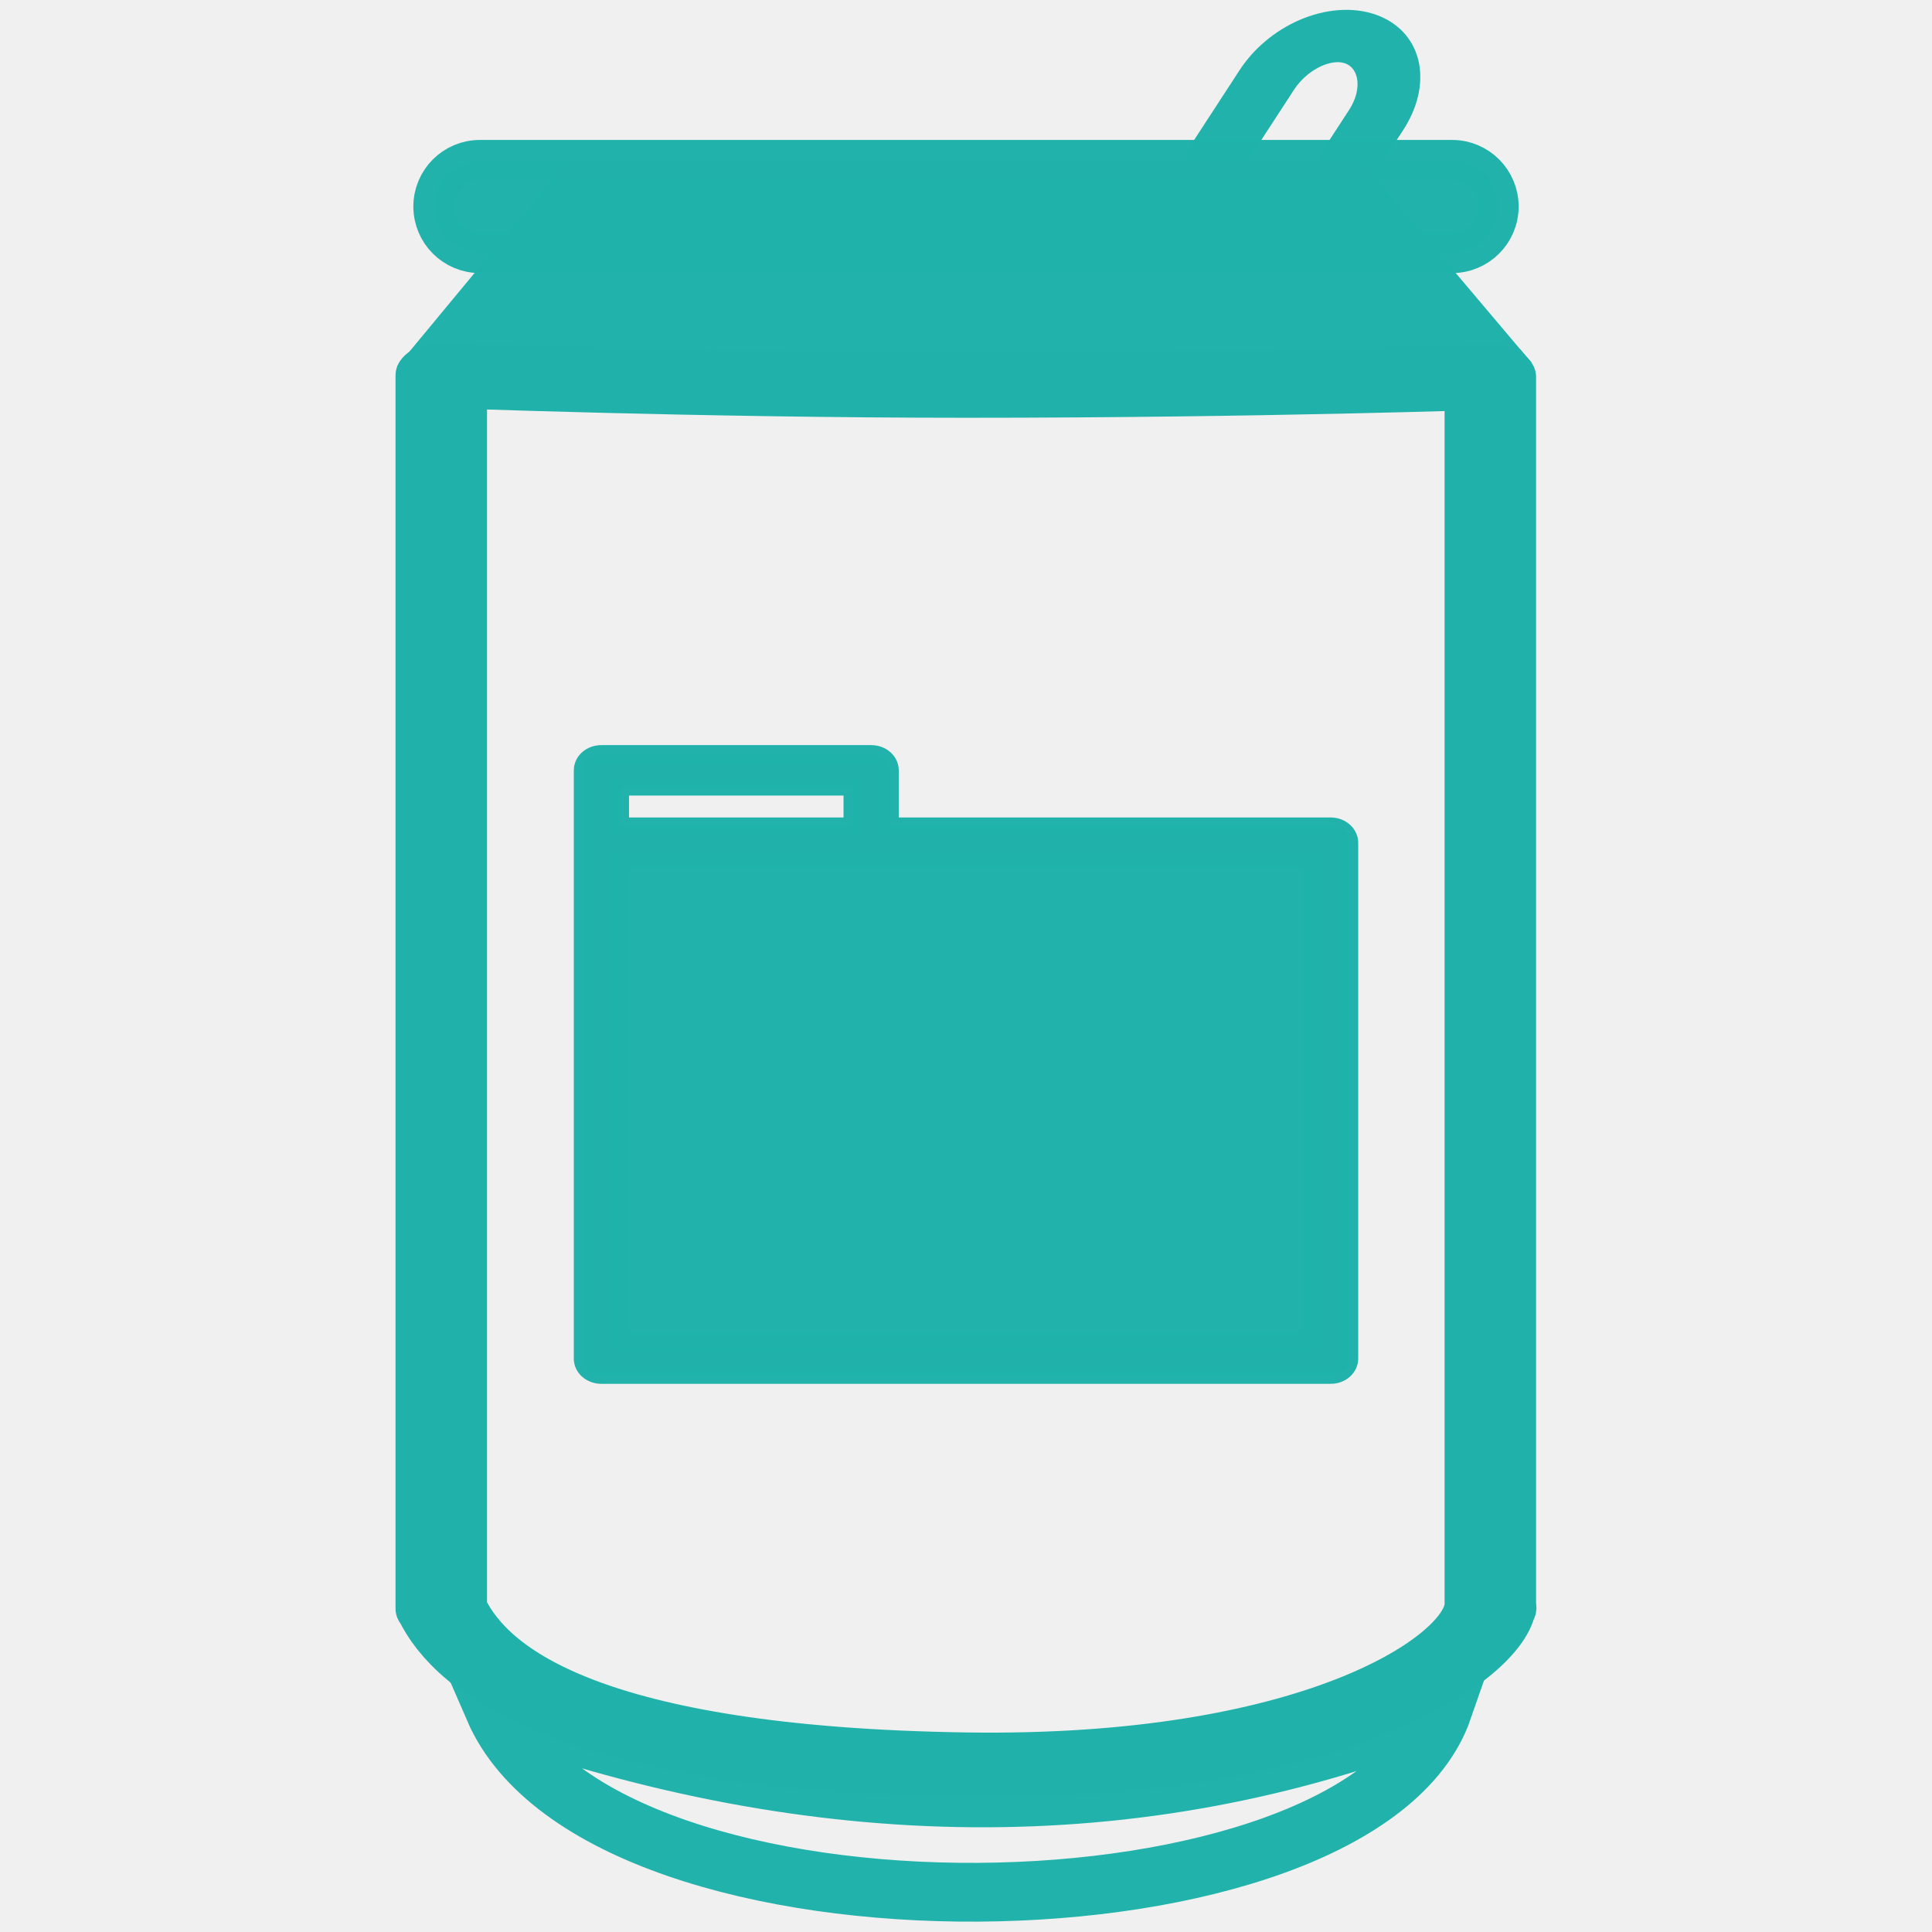
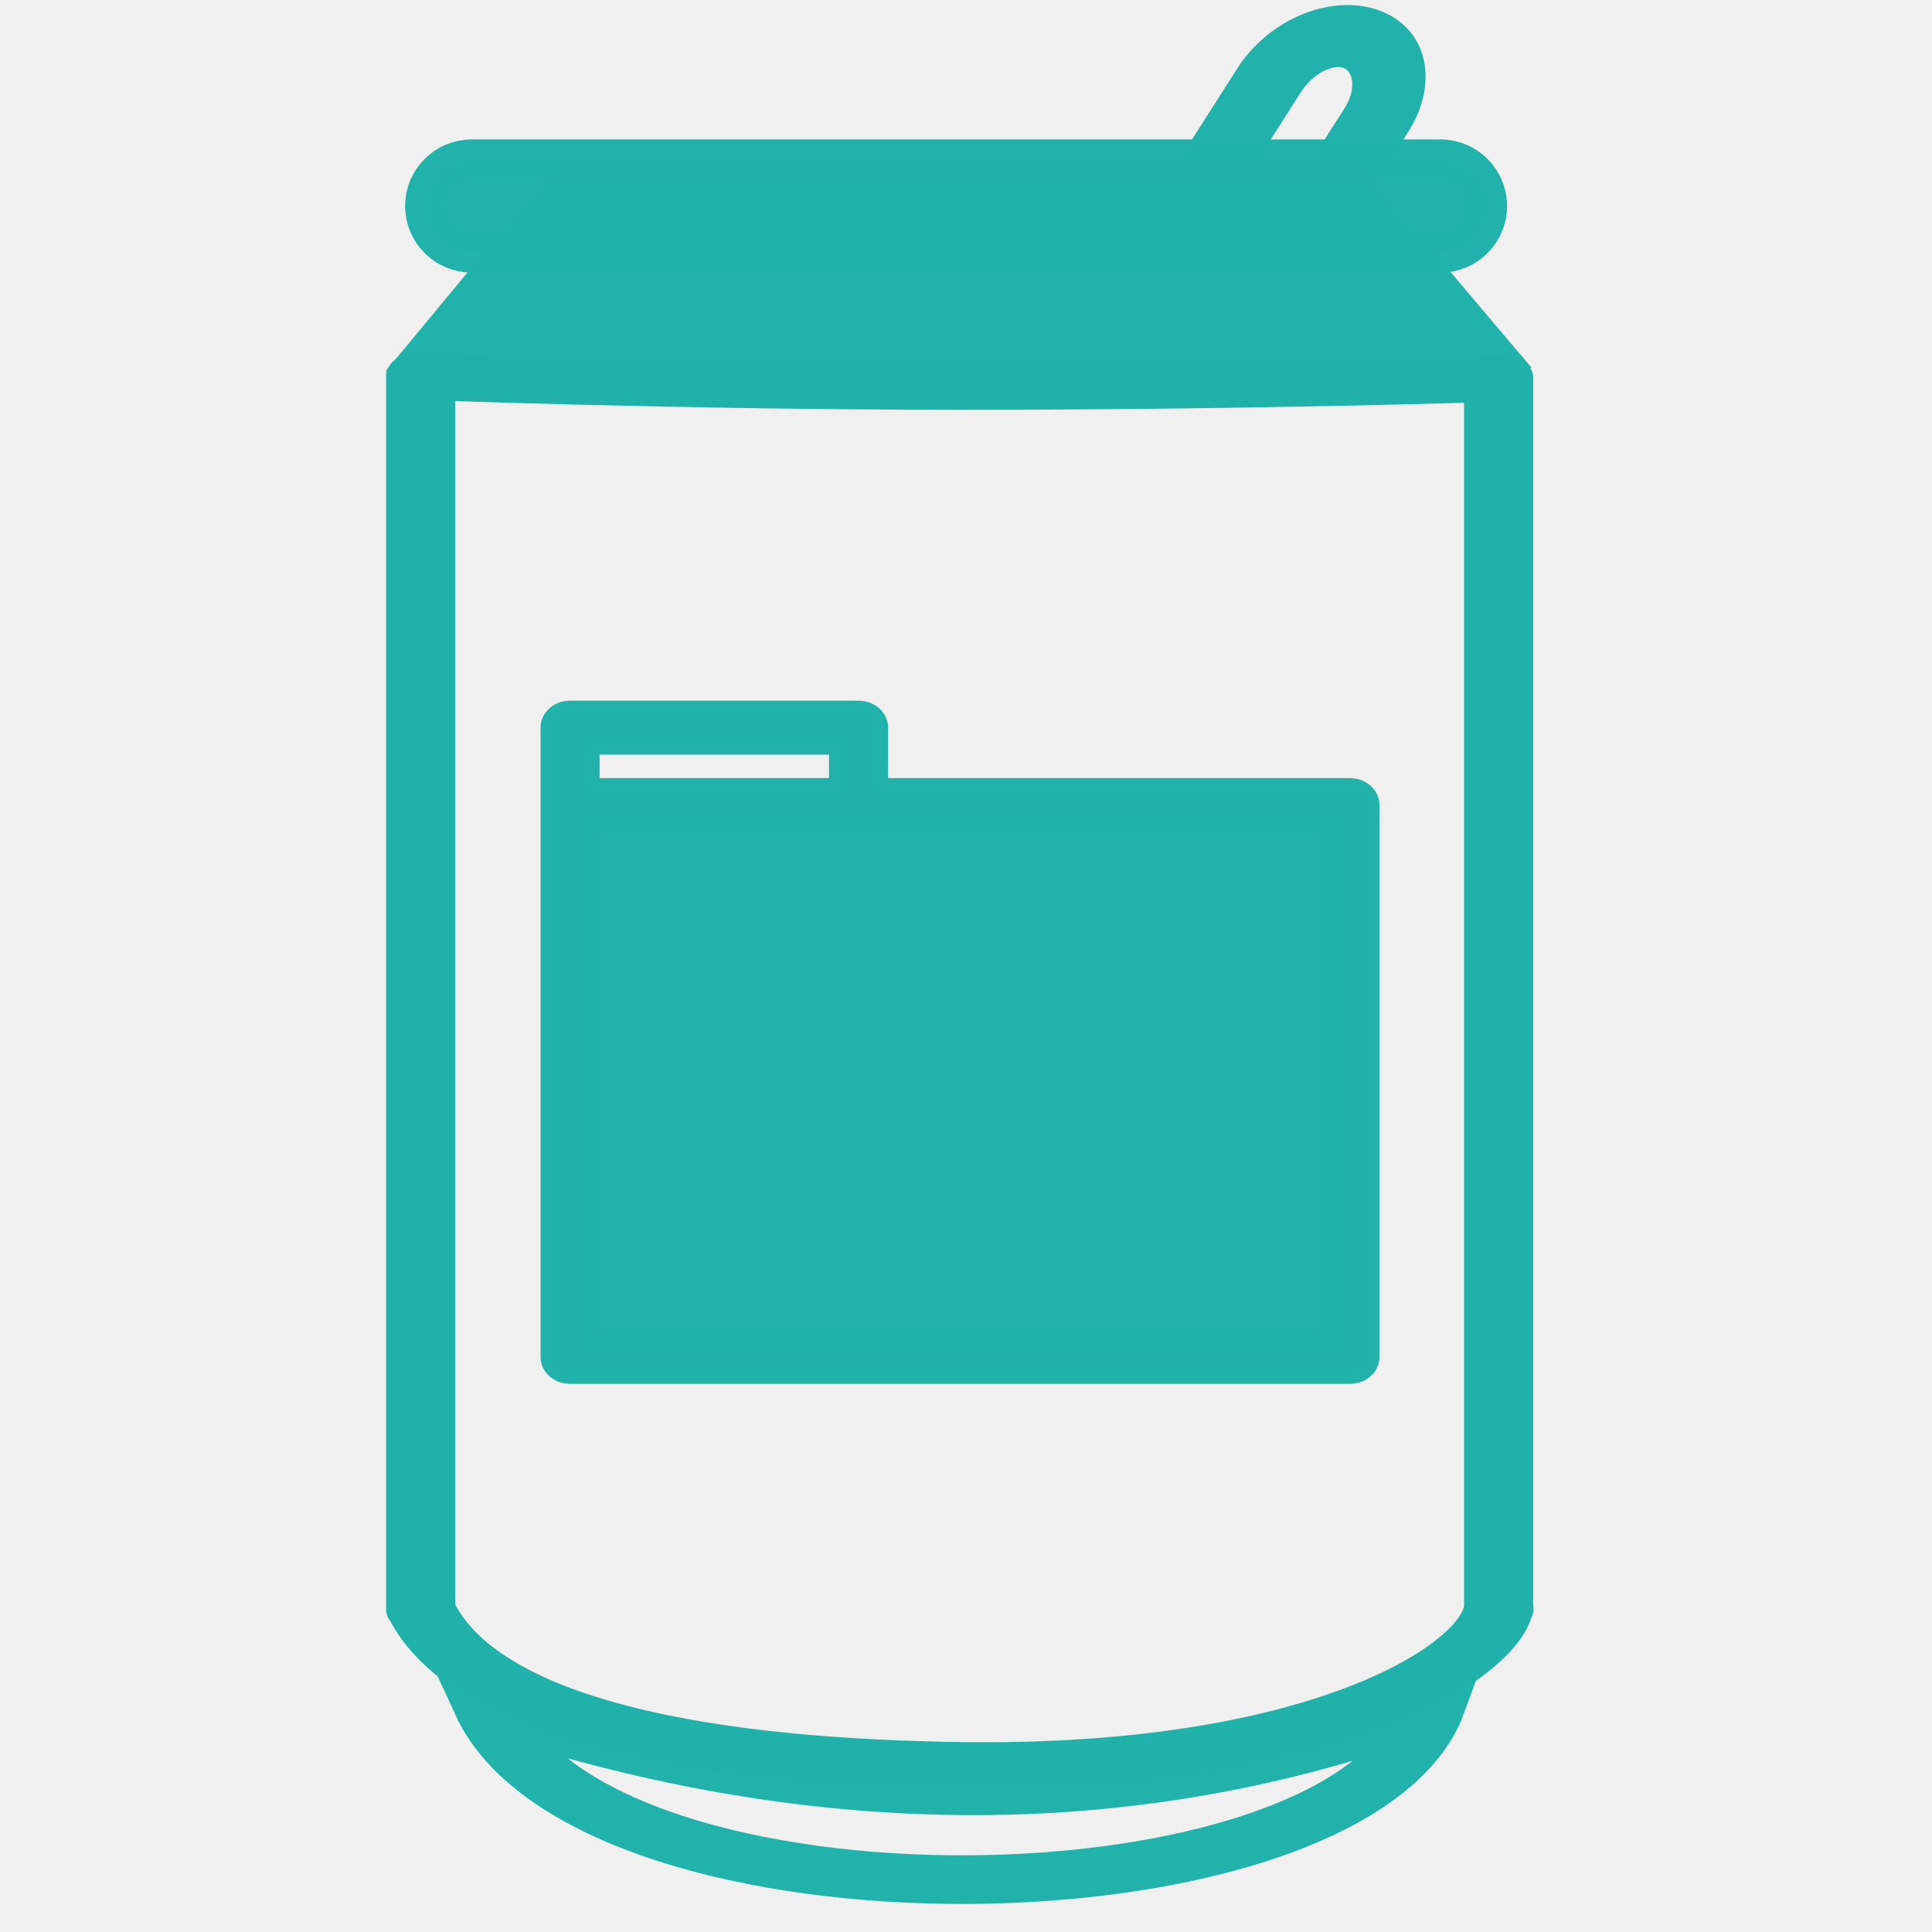
<svg xmlns="http://www.w3.org/2000/svg" xmlns:ns1="http://www.openswatchbook.org/uri/2009/osb" xmlns:xlink="http://www.w3.org/1999/xlink" width="1024" height="1024" viewBox="0 0 270.933 270.933" version="1.1" id="svg8">
  <defs id="defs2">
    <marker orient="auto" refY="0" refX="0" id="TriangleOutS" style="overflow:visible">
      <path id="path2018" d="M 5.77,0 -2.88,5 V -5 Z" style="fill:#000000;fill-opacity:1;fill-rule:evenodd;stroke:#000000;stroke-width:1pt;stroke-opacity:1" transform="scale(0.2)" />
    </marker>
    <marker orient="auto" refY="0" refX="0" id="TriangleOutM" style="overflow:visible">
      <path id="path2015" d="M 5.77,0 -2.88,5 V -5 Z" style="fill:#000000;fill-opacity:1;fill-rule:evenodd;stroke:#000000;stroke-width:1pt;stroke-opacity:1" transform="scale(0.4)" />
    </marker>
    <marker orient="auto" refY="0" refX="0" id="Arrow2Send" style="overflow:visible">
      <path id="path1903" style="fill:#000000;fill-opacity:1;fill-rule:evenodd;stroke:#000000;stroke-width:0.625;stroke-linejoin:round;stroke-opacity:1" d="M 8.719,4.034 -2.207,0.016 8.719,-4.002 c -1.745,2.372 -1.735,5.617 -6e-7,8.035 z" transform="matrix(-0.3,0,0,-0.3,0.69,0)" />
    </marker>
    <marker orient="auto" refY="0" refX="0" id="TriangleOutL" style="overflow:visible">
      <path id="path2012" d="M 5.77,0 -2.88,5 V -5 Z" style="fill:#000000;fill-opacity:1;fill-rule:evenodd;stroke:#000000;stroke-width:1pt;stroke-opacity:1" transform="scale(0.8)" />
    </marker>
    <linearGradient id="linearGradient6843" ns1:paint="solid">
      <stop style="stop-color:#000000;stop-opacity:1;" offset="0" id="stop6841" />
    </linearGradient>
    <filter height="1.326" width="3.089" y="-0.163" x="-1.045" id="aj">
      <feGaussianBlur id="feGaussianBlur835" stdDeviation="4.938" />
    </filter>
    <filter height="1.114" width="3.178" y="-0.057" x="-1.089" id="ad">
      <feGaussianBlur id="feGaussianBlur838" stdDeviation="0.252" />
    </filter>
    <filter height="1.331" width="1.352" y="-0.165" x="-0.176" id="ag">
      <feGaussianBlur id="feGaussianBlur841" stdDeviation="4.75" />
    </filter>
    <filter height="1.718" width="1.132" y="-0.359" x="-0.066" id="af">
      <feGaussianBlur id="feGaussianBlur844" stdDeviation="1.218" />
    </filter>
    <filter height="1.367" width="1.49" y="-0.184" x="-0.245" id="ai">
      <feGaussianBlur id="feGaussianBlur847" stdDeviation="0.351" />
    </filter>
    <filter height="1.279" width="1.123" y="-0.14" x="-0.061" id="z">
      <feGaussianBlur id="feGaussianBlur850" stdDeviation="1.05" />
    </filter>
    <filter id="ah">
      <feGaussianBlur id="feGaussianBlur853" stdDeviation="1.867" />
    </filter>
    <filter height="1.515" width="1.142" y="-0.257" x="-0.071" id="aa">
      <feGaussianBlur id="feGaussianBlur856" stdDeviation="0.63" />
    </filter>
    <linearGradient xlink:href="#ak" y2="272.659" y1="172.379" x2="176.579" x1="62.182" id="au" gradientTransform="scale(2.092952,0.4777941)" gradientUnits="userSpaceOnUse" />
    <linearGradient xlink:href="#ac" y2="193.305" y1="214.439" x2="10.982" x1="161.295" id="at" gradientTransform="scale(2.932928,0.3409562)" gradientUnits="userSpaceOnUse" />
    <linearGradient xlink:href="#ac" y2="184.177" y1="199.213" x2="23.69" x1="203.347" id="as" gradientTransform="scale(2.288133,0.4370374)" gradientUnits="userSpaceOnUse" />
    <linearGradient spreadMethod="reflect" xlink:href="#ac" y2="72.112" y1="73.336" x2="-352.152" x1="-415.838" id="ae" gradientTransform="scale(0.9693325,1.031638)" gradientUnits="userSpaceOnUse" />
    <linearGradient xlink:href="#ak" y2="72.112" y1="71.348" x2="-352.152" x1="-409.63" id="aw" gradientTransform="scale(0.9693325,1.031638)" gradientUnits="userSpaceOnUse" />
    <linearGradient xlink:href="#ac" y2="315.826" y1="314.415" x1="14.397" id="ar" gradientTransform="scale(2.937597,0.3404143)" x2="145.212" gradientUnits="userSpaceOnUse" />
    <linearGradient y2="137.073" y1="173.62" x2="159.012" x1="134.638" id="av" gradientTransform="scale(1.418075,0.7051812)" gradientUnits="userSpaceOnUse">
      <stop id="stop865" offset="0" stop-color="#d2d2d2" />
      <stop id="stop867" offset=".313" stop-opacity=".498" stop-color="#7d7d7d" />
      <stop id="stop869" offset=".485" stop-opacity=".741" stop-color="#d6d6d6" />
      <stop id="stop871" offset=".676" stop-opacity=".314" stop-color="#a7a7a7" />
      <stop id="stop873" offset=".81" stop-opacity=".512" stop-color="#6c6d6d" />
      <stop id="stop875" offset=".876" stop-opacity=".272" stop-color="#dedede" />
      <stop id="stop877" offset="1" stop-opacity=".088" stop-color="#949494" />
      <stop id="stop879" offset="1" stop-opacity=".042" />
    </linearGradient>
    <linearGradient xlink:href="#ab" y2="415.107" y1="415.107" x2="572.738" x1="15.446" id="an" gradientTransform="scale(0.8048215,1.242511)" gradientUnits="userSpaceOnUse" />
    <linearGradient id="ac">
      <stop id="stop883" offset="0" stop-opacity=".728" stop-color="#cfcfcf" />
      <stop id="stop885" offset=".068" stop-opacity=".134" stop-color="#727272" />
      <stop id="stop887" offset=".136" stop-opacity=".498" stop-color="#151515" />
      <stop id="stop889" offset=".156" stop-opacity=".894" stop-color="#c7c6c6" />
      <stop id="stop891" offset=".198" stop-color="#c1c1c5" />
      <stop id="stop893" offset=".225" stop-opacity=".498" stop-color="#151515" />
      <stop id="stop895" offset=".504" stop-opacity=".129" stop-color="#646464" />
      <stop id="stop897" offset=".658" stop-opacity=".912" stop-color="#777" />
      <stop id="stop899" offset=".829" stop-color="#7d7d7d" />
      <stop id="stop901" offset=".923" stop-opacity=".512" stop-color="#2b2b2a" />
      <stop id="stop903" offset="1" stop-opacity="0" stop-color="#b3b3b3" />
    </linearGradient>
    <linearGradient xlink:href="#ab" y2="-1355.218" y1="-1355.218" x2="-227.447" x1="75.026" id="aq" gradientTransform="scale(1.475093,0.6779234)" gradientUnits="userSpaceOnUse" />
    <linearGradient id="ak">
      <stop id="stop907" offset="0" stop-color="#d2d2d2" />
      <stop id="stop909" offset=".313" stop-opacity=".498" stop-color="#7d7d7d" />
      <stop id="stop911" offset=".485" stop-opacity=".741" stop-color="#d6d6d6" />
      <stop id="stop913" offset=".62" stop-opacity=".314" stop-color="#a7a7a7" />
      <stop id="stop915" offset=".81" stop-opacity=".345" stop-color="#3c3c3c" />
      <stop id="stop917" offset=".854" stop-opacity=".722" stop-color="#dedede" />
      <stop id="stop919" offset="1" stop-opacity=".38" stop-color="#7c7c7c" />
    </linearGradient>
    <linearGradient id="ab">
      <stop id="stop922" offset="0" stop-color="#fff" />
      <stop id="stop924" offset=".015" stop-opacity=".687" stop-color="#055105" />
      <stop id="stop926" offset=".14" stop-opacity=".862" stop-color="#0b4d0a" />
      <stop id="stop928" offset=".344" stop-opacity=".773" stop-color="#007f09" />
      <stop id="stop930" offset=".423" stop-opacity=".557" stop-color="#008c06" />
      <stop id="stop932" offset=".451" stop-opacity=".433" stop-color="#007104" />
      <stop id="stop934" offset=".588" stop-opacity=".604" stop-color="#008502" />
      <stop id="stop936" offset=".736" stop-color="#007d18" />
      <stop id="stop938" offset=".86" stop-opacity=".406" stop-color="#007b00" />
      <stop id="stop940" offset="1" stop-color="#008c00" />
    </linearGradient>
    <linearGradient xlink:href="#ab" y2="-1262.848" y1="-1262.848" x2="-210.976" x1="108.145" id="ap" gradientTransform="scale(1.38503,0.722006)" gradientUnits="userSpaceOnUse" />
    <linearGradient xlink:href="#ab" y2="445.041" y1="445.041" x2="18.241" x1="569.785" id="al" gradientTransform="scale(0.8048114,1.242527)" gradientUnits="userSpaceOnUse" />
    <linearGradient xlink:href="#ac" y2="1792.927" y1="1790.741" x1="7.036" id="ao" gradientTransform="scale(2.179669,0.4587852)" x2="209.693" gradientUnits="userSpaceOnUse" />
    <linearGradient xlink:href="#ab" y2="445.047" y1="445.047" x2="18.24" x1="569.781" id="am" gradientTransform="scale(0.8048215,1.242511)" gradientUnits="userSpaceOnUse" />
    <radialGradient gradientUnits="userSpaceOnUse" gradientTransform="matrix(-0.030822,0.86309,-1.2727,-0.045451,-168.23,237.69)" r="3.228" cy="166.77" cx="-165.48" id="ax">
      <stop id="stop947" offset="0" stop-color="#fefefe" />
      <stop id="stop949" offset=".466" stop-opacity=".719" stop-color="#7c7d81" />
      <stop id="stop951" offset=".75" stop-opacity=".977" stop-color="#b9bbbb" />
      <stop id="stop953" offset=".938" stop-opacity=".518" stop-color="#8a8c8e" />
      <stop id="stop955" offset=".97" stop-opacity=".059" stop-color="#5b5d62" />
      <stop id="stop957" offset="1" stop-opacity=".516" stop-color="#515358" />
    </radialGradient>
    <style id="style2462" type="text/css">  .fil0 {fill:#F0F0F0} .fil1 {fill:#011627;fill-rule:nonzero}  </style>
    <clipPath clipPathUnits="userSpaceOnUse" id="clipPath1031">
      <path style="opacity:1;fill:#258193;fill-opacity:1;stroke:#258193;stroke-width:2.56;stroke-linejoin:round;stroke-miterlimit:4;stroke-dasharray:none;stroke-dashoffset:0;stroke-opacity:1" id="path1033" d="m 177.741,82.578 -58.498,0.26 -58.498,0.26 29.023,-50.791 29.023,-50.791 29.474,50.53 z" transform="matrix(1.201368,0,0,0.980223,-326.3516,-76.28054)" />
    </clipPath>
  </defs>
  <g id="layer1" transform="translate(0,-26.06666)">
    <text xml:space="preserve" style="font-style:normal;font-weight:normal;font-size:10.136px;line-height:1.25;font-family:sans-serif;letter-spacing:0px;word-spacing:0px;fill:#000000;fill-opacity:1;stroke:none;stroke-width:0.119" x="89.396" y="225.884" id="text817" transform="scale(1.07459,0.9305879)">
      <tspan id="tspan815" x="89.396" y="235.132" style="font-style:normal;font-variant:normal;font-weight:normal;font-stretch:normal;font-family:Arial;-inkscape-font-specification:Arial;stroke-width:0.119" />
    </text>
    <g id="g1553" transform="matrix(0.4985447,0,0,0.4079743,-28.38792,-61.64434)">
      <rect id="rect962" height="646" width="363.43" y="189.303" x="83.384" style="opacity:0.85;fill-opacity:0;stroke-width:3.719;stroke-linecap:round;stroke-linejoin:round" />
      <g id="g972" style="opacity:1;fill:#ffffff;fill-rule:evenodd;stroke:#000000;stroke-width:12.078;stroke-miterlimit:4;stroke-dasharray:none;stroke-opacity:1" transform="matrix(0.9971939,0,0,1,60.66273,38.91193)" />
    </g>
    <text xml:space="preserve" style="font-style:normal;font-weight:normal;font-size:105.833px;line-height:1.25;font-family:sans-serif;letter-spacing:0px;word-spacing:0px;fill:#000000;fill-opacity:1;stroke:none;stroke-width:0.265" x="212.514" y="240.17" id="text1588-4-3">
      <tspan id="tspan1586-4-8" x="212.514" y="336.725" style="font-size:105.833px;stroke-width:0.265" />
    </text>
    <flowRoot xml:space="preserve" id="flowRoot6645" style="font-style:normal;font-weight:normal;font-size:160px;line-height:1.25;font-family:sans-serif;letter-spacing:0px;word-spacing:0px;fill:#000000;fill-opacity:1;stroke:none">
      <flowRegion id="flowRegion6647">
        <rect id="rect6649" width="1410.859" height="653.123" x="-127.232" y="112.304" />
      </flowRegion>
      <flowPara id="flowPara6651" />
    </flowRoot>
    <g id="g1553-3" transform="matrix(0.4985447,0,0,0.4079743,-377.192,-88.96025)">
      <rect id="rect962-2" height="646" width="363.43" y="189.303" x="83.384" style="opacity:0.85;fill-opacity:0;stroke-width:3.719;stroke-linecap:round;stroke-linejoin:round" />
      <g id="g972-4" style="opacity:1;fill:#ffffff;fill-rule:evenodd;stroke:#000000;stroke-width:12.078;stroke-miterlimit:4;stroke-dasharray:none;stroke-opacity:1" transform="matrix(0.9971939,0,0,1,60.66273,38.91193)" />
    </g>
    <g id="g1074">
      <g id="g1121" transform="matrix(1.102503,0,0,1.102502,-7.269242,-10.36937)">
        <g id="g986" style="fill:#258193;fill-opacity:1;fill-rule:evenodd;stroke:#258193;stroke-width:9.83;stroke-miterlimit:4;stroke-dasharray:none;stroke-opacity:1" transform="matrix(0.2767431,0,0,0.2867593,62.67497,24.46311)">
          <g id="g1163" style="fill:#ff0000;fill-opacity:1;stroke:#258193;stroke-width:18.523;stroke-miterlimit:4;stroke-dasharray:none;stroke-opacity:1" transform="matrix(1.379024,0,0,0.9656112,434.6998,122.1599)" />
        </g>
        <g id="g1187">
          <g id="g1238">
-             <g id="g994">
-               <g id="g1223">
-                 <g id="g1033">
-                   <path style="fill:none;fill-opacity:1;fill-rule:evenodd;stroke:#20b2aa;stroke-width:7.477;stroke-linecap:butt;stroke-linejoin:miter;stroke-miterlimit:4;stroke-dasharray:none;stroke-opacity:0.992" d="m 69.44,250.44 c 13.768,31.723 110.127,30.387 120.687,0.034 -39.257,15.679 -80.356,14.347 -120.687,-0.034 z" id="path1171" transform="translate(-9.4481971e-8,1.1148882e-6)" />
-                   <rect transform="matrix(0.9392396,0.3432621,-0.5455726,0.8380635,0,0)" ry="9.244" y="-26.642" x="168.453" height="28.672" width="14.814" id="rect2380" style="opacity:1;fill:none;fill-opacity:1;fill-rule:evenodd;stroke:#20b2aa;stroke-width:7.351;stroke-linecap:butt;stroke-linejoin:round;stroke-miterlimit:4;stroke-dasharray:none;stroke-dashoffset:0;stroke-opacity:0.992" />
-                   <rect ry="5.883" y="53.433" x="61.755" height="11.767" width="135.42" id="rect2378" style="opacity:1;fill:#20b2aa;fill-opacity:0.992;fill-rule:evenodd;stroke:#20b2aa;stroke-width:5.17;stroke-linecap:butt;stroke-linejoin:round;stroke-miterlimit:4;stroke-dasharray:none;stroke-dashoffset:0;stroke-opacity:0.992" />
-                   <path style="fill:#258193;fill-opacity:1;fill-rule:evenodd;stroke:#258193;stroke-width:9.83;stroke-miterlimit:4;stroke-dasharray:none;stroke-opacity:1" d="m 454.028,771.949 1.878,0.117 -2.348,-0.117" id="path974" transform="matrix(0.2767431,0,0,0.2867593,62.67497,24.46311)" />
-                   <g transform="matrix(0.8832279,0,0,0.8942761,11.6353,26.18356)" id="g1501">
-                     <g transform="translate(-1.094599,-2.048261)" id="g1450-0" style="fill:#20b2aa;fill-opacity:1;stroke:#20b2aa;stroke-opacity:0.992">
-                       <g transform="matrix(0.8932394,0,0,0.8700711,12.34474,17.29039)" style="fill:#20b2aa;fill-opacity:1;stroke:#20b2aa;stroke-opacity:0.992" id="g1438-3">
-                         <path style="clip-rule:evenodd;fill:#20b2aa;fill-opacity:1;fill-rule:nonzero;stroke:#20b2aa;stroke-width:2.8;stroke-miterlimit:4;stroke-dasharray:none;stroke-opacity:0.992;image-rendering:optimizeQuality;shape-rendering:geometricPrecision;text-rendering:geometricPrecision" class="fil1" d="M 195.54,216.125 H 77.978 c -1.699,0 -3.052,-1.207 -3.052,-2.725 v -96.165 c 0,-1.517 1.352,-2.725 3.052,-2.725 h 43.487 c 1.699,0 3.052,1.207 3.052,2.725 v 9.103 h 71.023 c 1.699,0 3.052,1.238 3.052,2.725 v 84.338 c 0,1.517 -1.353,2.725 -3.052,2.725 z M 121.43,131.818 H 81.029 v 78.858 H 192.488 v -78.858 z m -40.401,-5.48 h 37.384 v -6.378 H 81.029 Z" id="path2469-9" />
-                       </g>
-                     </g>
-                     <rect style="opacity:1;fill:#20b2aa;fill-opacity:0.992;stroke:#20b2aa;stroke-width:1.033;stroke-linejoin:round;stroke-miterlimit:4;stroke-dasharray:none;stroke-dashoffset:0;stroke-opacity:0.992" id="rect1495" width="99.559" height="68.612" x="84.189" y="129.933" />
-                   </g>
-                   <rect transform="matrix(1.026704,0,0,0.8682982,317.2548,75.15834)" clip-path="url(#clipPath1031)" ry="0" y="-23.604" x="-262.66" height="28.268" width="149.84" id="rect953" style="opacity:1;fill:#20b2aa;fill-opacity:0.992;stroke:#20b2aa;stroke-width:2.873;stroke-linejoin:round;stroke-miterlimit:4;stroke-dasharray:none;stroke-dashoffset:0;stroke-opacity:1" />
-                   <g transform="matrix(0.3687066,0,0,0.2636421,24.45172,31.31984)" style="opacity:1;fill:none;fill-rule:evenodd;stroke:#20b2aa;stroke-width:31.567;stroke-linecap:round;stroke-linejoin:round;stroke-miterlimit:4;stroke-dasharray:none;stroke-opacity:1" id="g970">
-                     <path style="fill:none;stroke:#20b2aa;stroke-width:31.567;stroke-miterlimit:4;stroke-dasharray:none;stroke-opacity:1" d="m 103.798,187.566 v 595.136 h 0.134 c 10.364,30.294 48.53,72.719 180.817,75.474 120.751,2.514 177.152,-49.63 180.817,-75.474 h 0.134 c 0.264,0.054 0,-1.706 0,-1.706 V 188.401 c 0,0 -79.176,3.932 -180.71,3.932 -92.22,0 -181.188,-4.77 -181.188,-4.77 z" id="path968" />
+             <path transform="matrix(0.3816354,0,0,0.276898,182.9752,59.49361)" style="fill:none;fill-opacity:1;fill-rule:evenodd;stroke:#20b2aa;stroke-width:22.338;stroke-linecap:butt;stroke-linejoin:miter;stroke-miterlimit:4;stroke-dasharray:none;stroke-opacity:0.992" d="m -299.808,688.748 c 35.906,107.817 287.201,103.276 314.739,0.115 -102.379,53.288 -209.56,48.761 -314.739,-0.115 z" id="path1171" />
+             <g id="g1223">
+               <rect transform="matrix(0.936915,0.3495573,-0.5376689,0.8431561,0,0)" ry="9.189" y="-27.82" x="168.649" height="28.499" width="14.547" id="rect2380" style="opacity:1;fill:none;fill-opacity:1;fill-rule:evenodd;stroke:#20b2aa;stroke-width:8.635;stroke-linecap:butt;stroke-linejoin:round;stroke-miterlimit:4;stroke-dasharray:none;stroke-dashoffset:0;stroke-opacity:0.992" />
+               <rect ry="5.887" y="53.365" x="60.704" height="11.774" width="135.001" id="rect2378" style="opacity:1;fill:#20b2aa;fill-opacity:0.992;fill-rule:evenodd;stroke:#20b2aa;stroke-width:5.163;stroke-linecap:butt;stroke-linejoin:round;stroke-miterlimit:4;stroke-dasharray:none;stroke-dashoffset:0;stroke-opacity:0.992" />
+               <path style="fill:#258193;fill-opacity:1;fill-rule:evenodd;stroke:#258193;stroke-width:9.83;stroke-miterlimit:4;stroke-dasharray:none;stroke-opacity:1" d="m 454.028,771.949 1.878,0.117 -2.348,-0.117" id="path974" transform="matrix(0.2767431,0,0,0.2867593,62.67497,24.46311)" />
+               <g transform="matrix(0.9446447,0,0,0.9564612,2.67982,13.46646)" id="g1501">
+                 <g transform="translate(-1.094599,-2.048261)" id="g1450-0" style="fill:#20b2aa;fill-opacity:1;stroke:#20b2aa;stroke-opacity:0.992">
+                   <g transform="matrix(0.8932394,0,0,0.8700711,12.34474,17.29039)" style="fill:#20b2aa;fill-opacity:1;stroke:#20b2aa;stroke-opacity:0.992" id="g1438-3">
+                     <path style="clip-rule:evenodd;fill:#20b2aa;fill-opacity:1;fill-rule:nonzero;stroke:#20b2aa;stroke-width:2.8;stroke-miterlimit:4;stroke-dasharray:none;stroke-opacity:0.992;image-rendering:optimizeQuality;shape-rendering:geometricPrecision;text-rendering:geometricPrecision" class="fil1" d="M 195.54,216.125 H 77.978 c -1.699,0 -3.052,-1.207 -3.052,-2.725 v -96.165 c 0,-1.517 1.352,-2.725 3.052,-2.725 h 43.487 c 1.699,0 3.052,1.207 3.052,2.725 v 9.103 h 71.023 c 1.699,0 3.052,1.238 3.052,2.725 v 84.338 c 0,1.517 -1.353,2.725 -3.052,2.725 z M 121.43,131.818 H 81.029 v 78.858 H 192.488 v -78.858 z m -40.401,-5.48 h 37.384 v -6.378 H 81.029 Z" id="path2469-9" />
                  </g>
                </g>
+                 <rect style="opacity:1;fill:#20b2aa;fill-opacity:0.992;stroke:#20b2aa;stroke-width:1.033;stroke-linejoin:round;stroke-miterlimit:4;stroke-dasharray:none;stroke-dashoffset:0;stroke-opacity:0.992" id="rect1495" width="99.559" height="68.612" x="84.189" y="129.933" />
+               </g>
+               <rect transform="matrix(1.037029,0,0,0.8770302,318.4007,75.74215)" clip-path="url(#clipPath1031)" ry="0" y="-23.604" x="-262.66" height="28.268" width="149.84" id="rect953" style="opacity:1;fill:#20b2aa;fill-opacity:0.992;stroke:#20b2aa;stroke-width:2.873;stroke-linejoin:round;stroke-miterlimit:4;stroke-dasharray:none;stroke-dashoffset:0;stroke-opacity:1" />
+               <g transform="matrix(0.3788578,0,0,0.2636881,20.78092,31.40029)" style="opacity:1;fill:none;fill-rule:evenodd;stroke:#20b2aa;stroke-width:16.236;stroke-linecap:round;stroke-linejoin:round;stroke-miterlimit:4;stroke-dasharray:none;stroke-opacity:1" id="g970">
+                 <path style="fill:none;stroke:#20b2aa;stroke-width:23.214;stroke-miterlimit:4;stroke-dasharray:none;stroke-opacity:1" d="m 103.798,187.566 v 595.136 h 0.134 c 10.364,30.294 48.53,72.719 180.817,75.474 120.751,2.514 177.152,-49.63 180.817,-75.474 h 0.134 c 0.264,0.054 0,-1.706 0,-1.706 V 188.401 c 0,0 -79.176,3.932 -180.71,3.932 -92.22,0 -181.188,-4.77 -181.188,-4.77 z" id="path968" />
              </g>
            </g>
          </g>
        </g>
      </g>
    </g>
  </g>
</svg>
